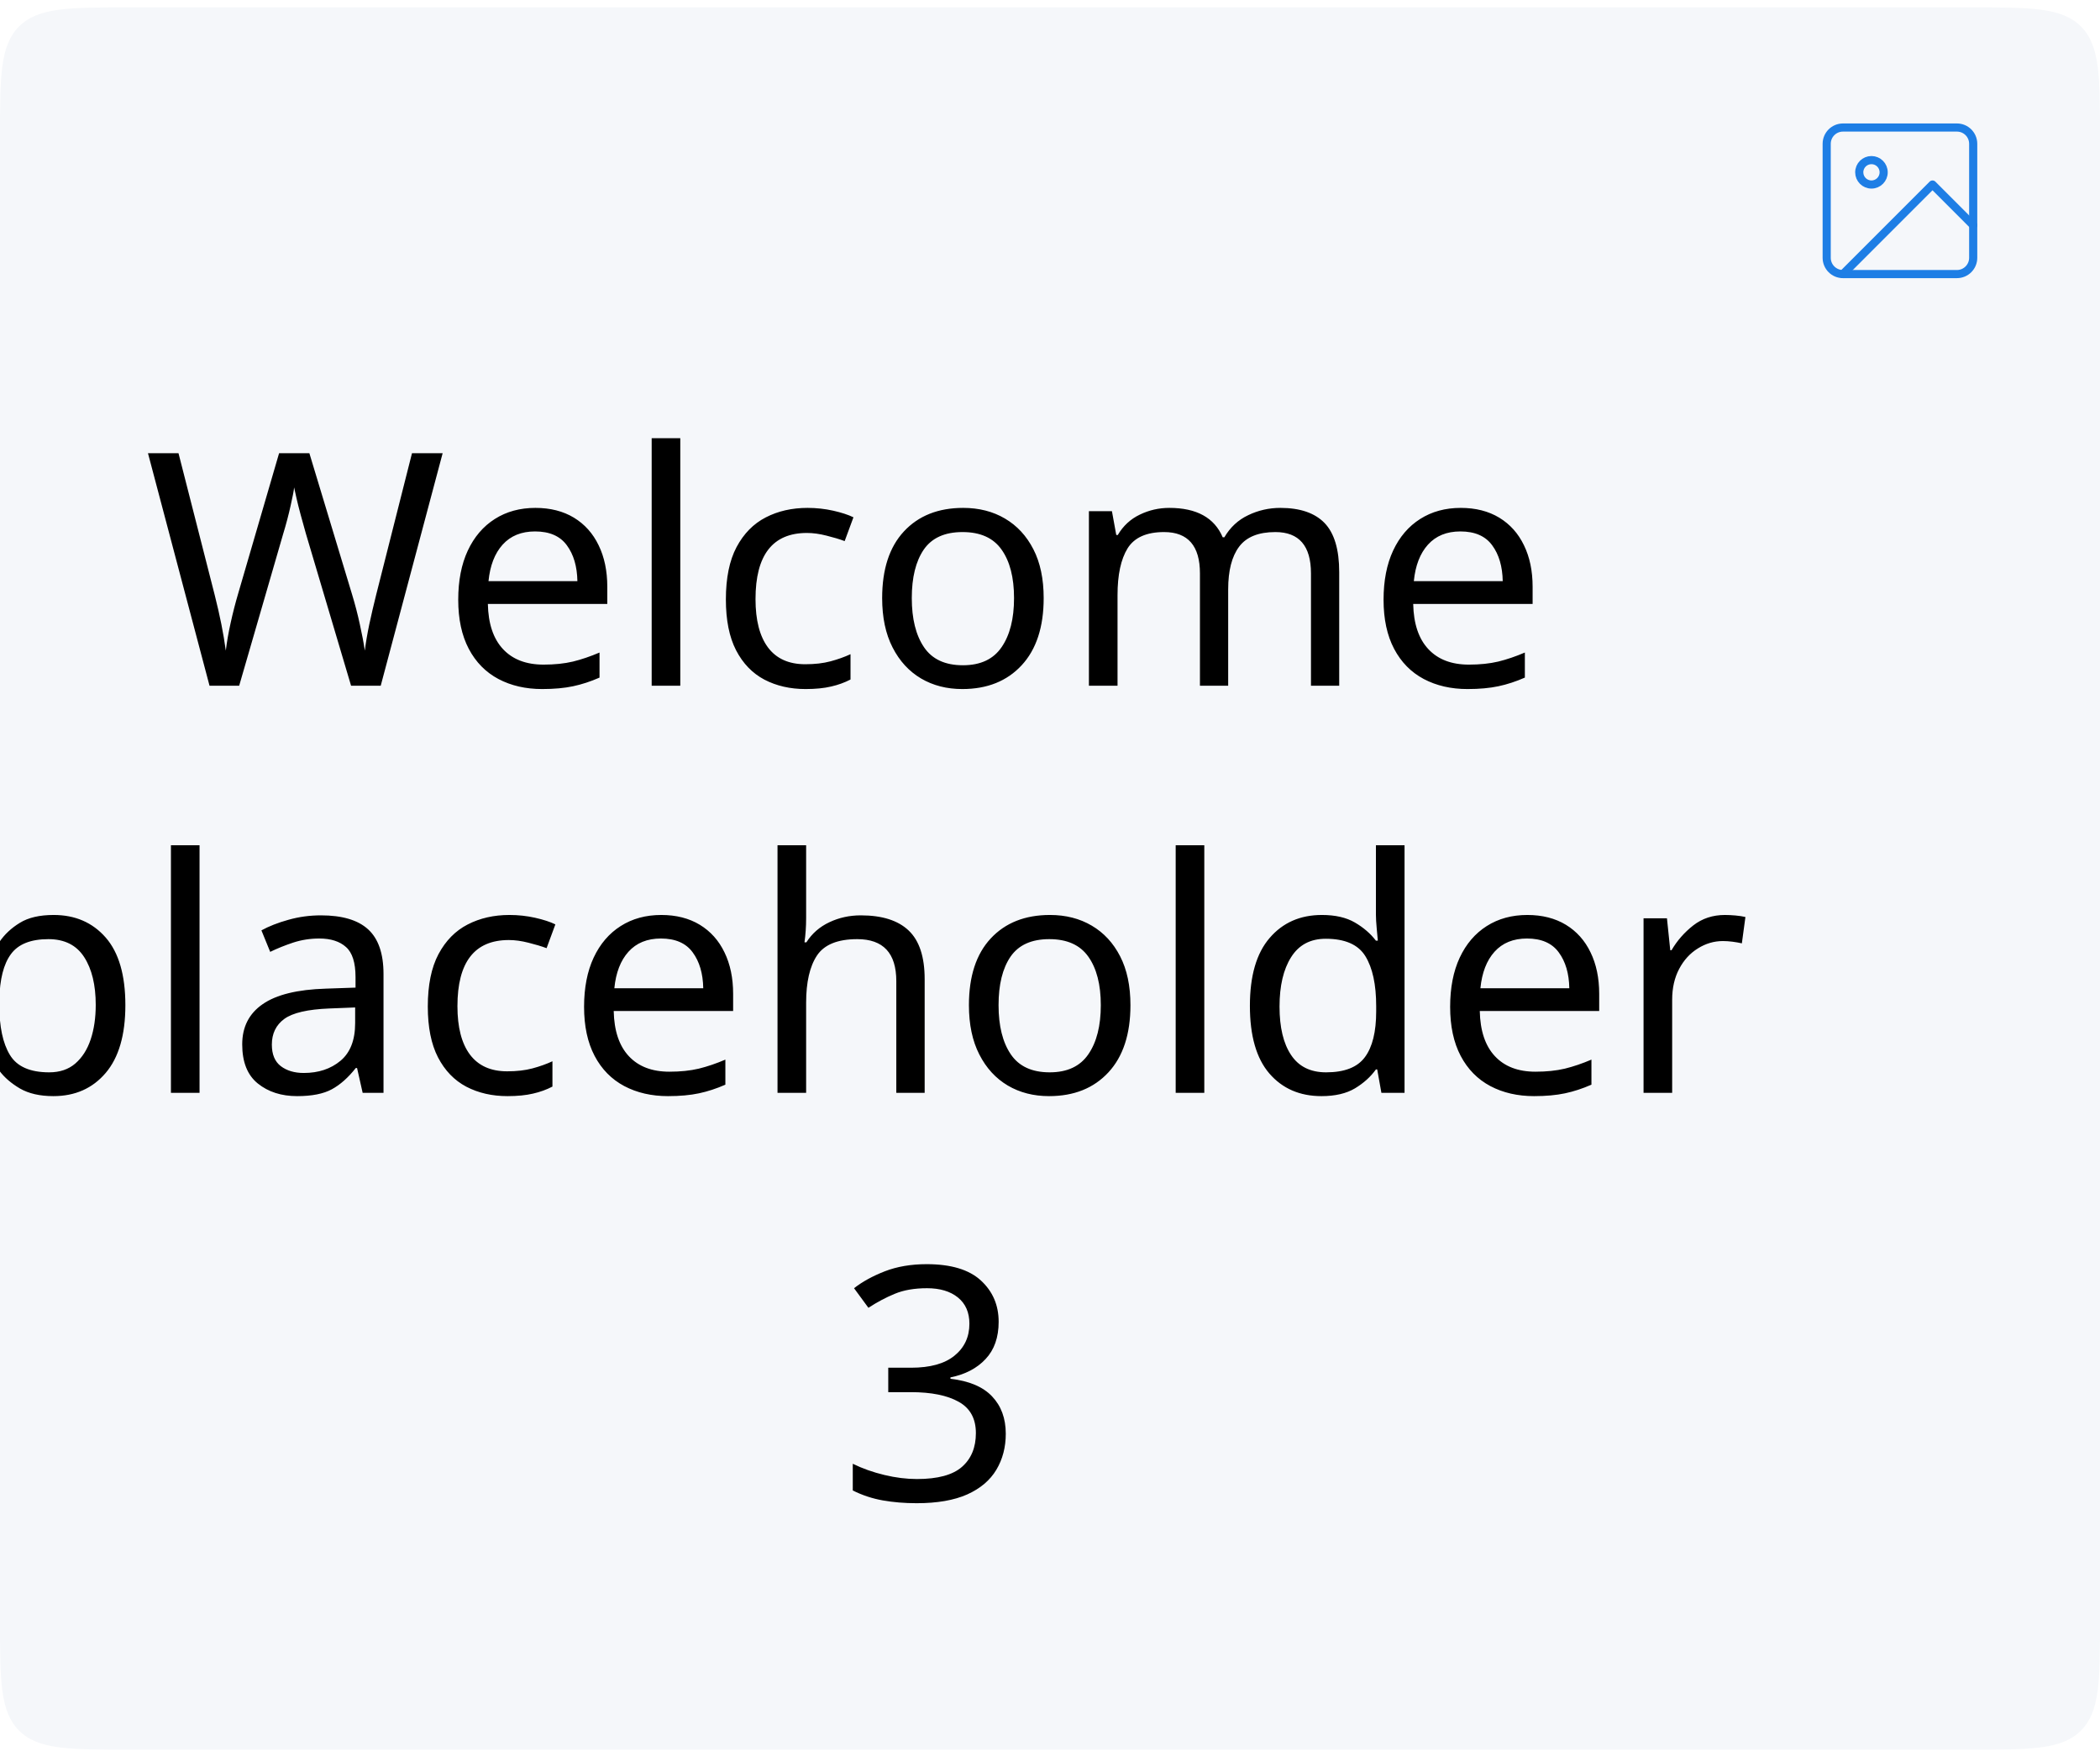
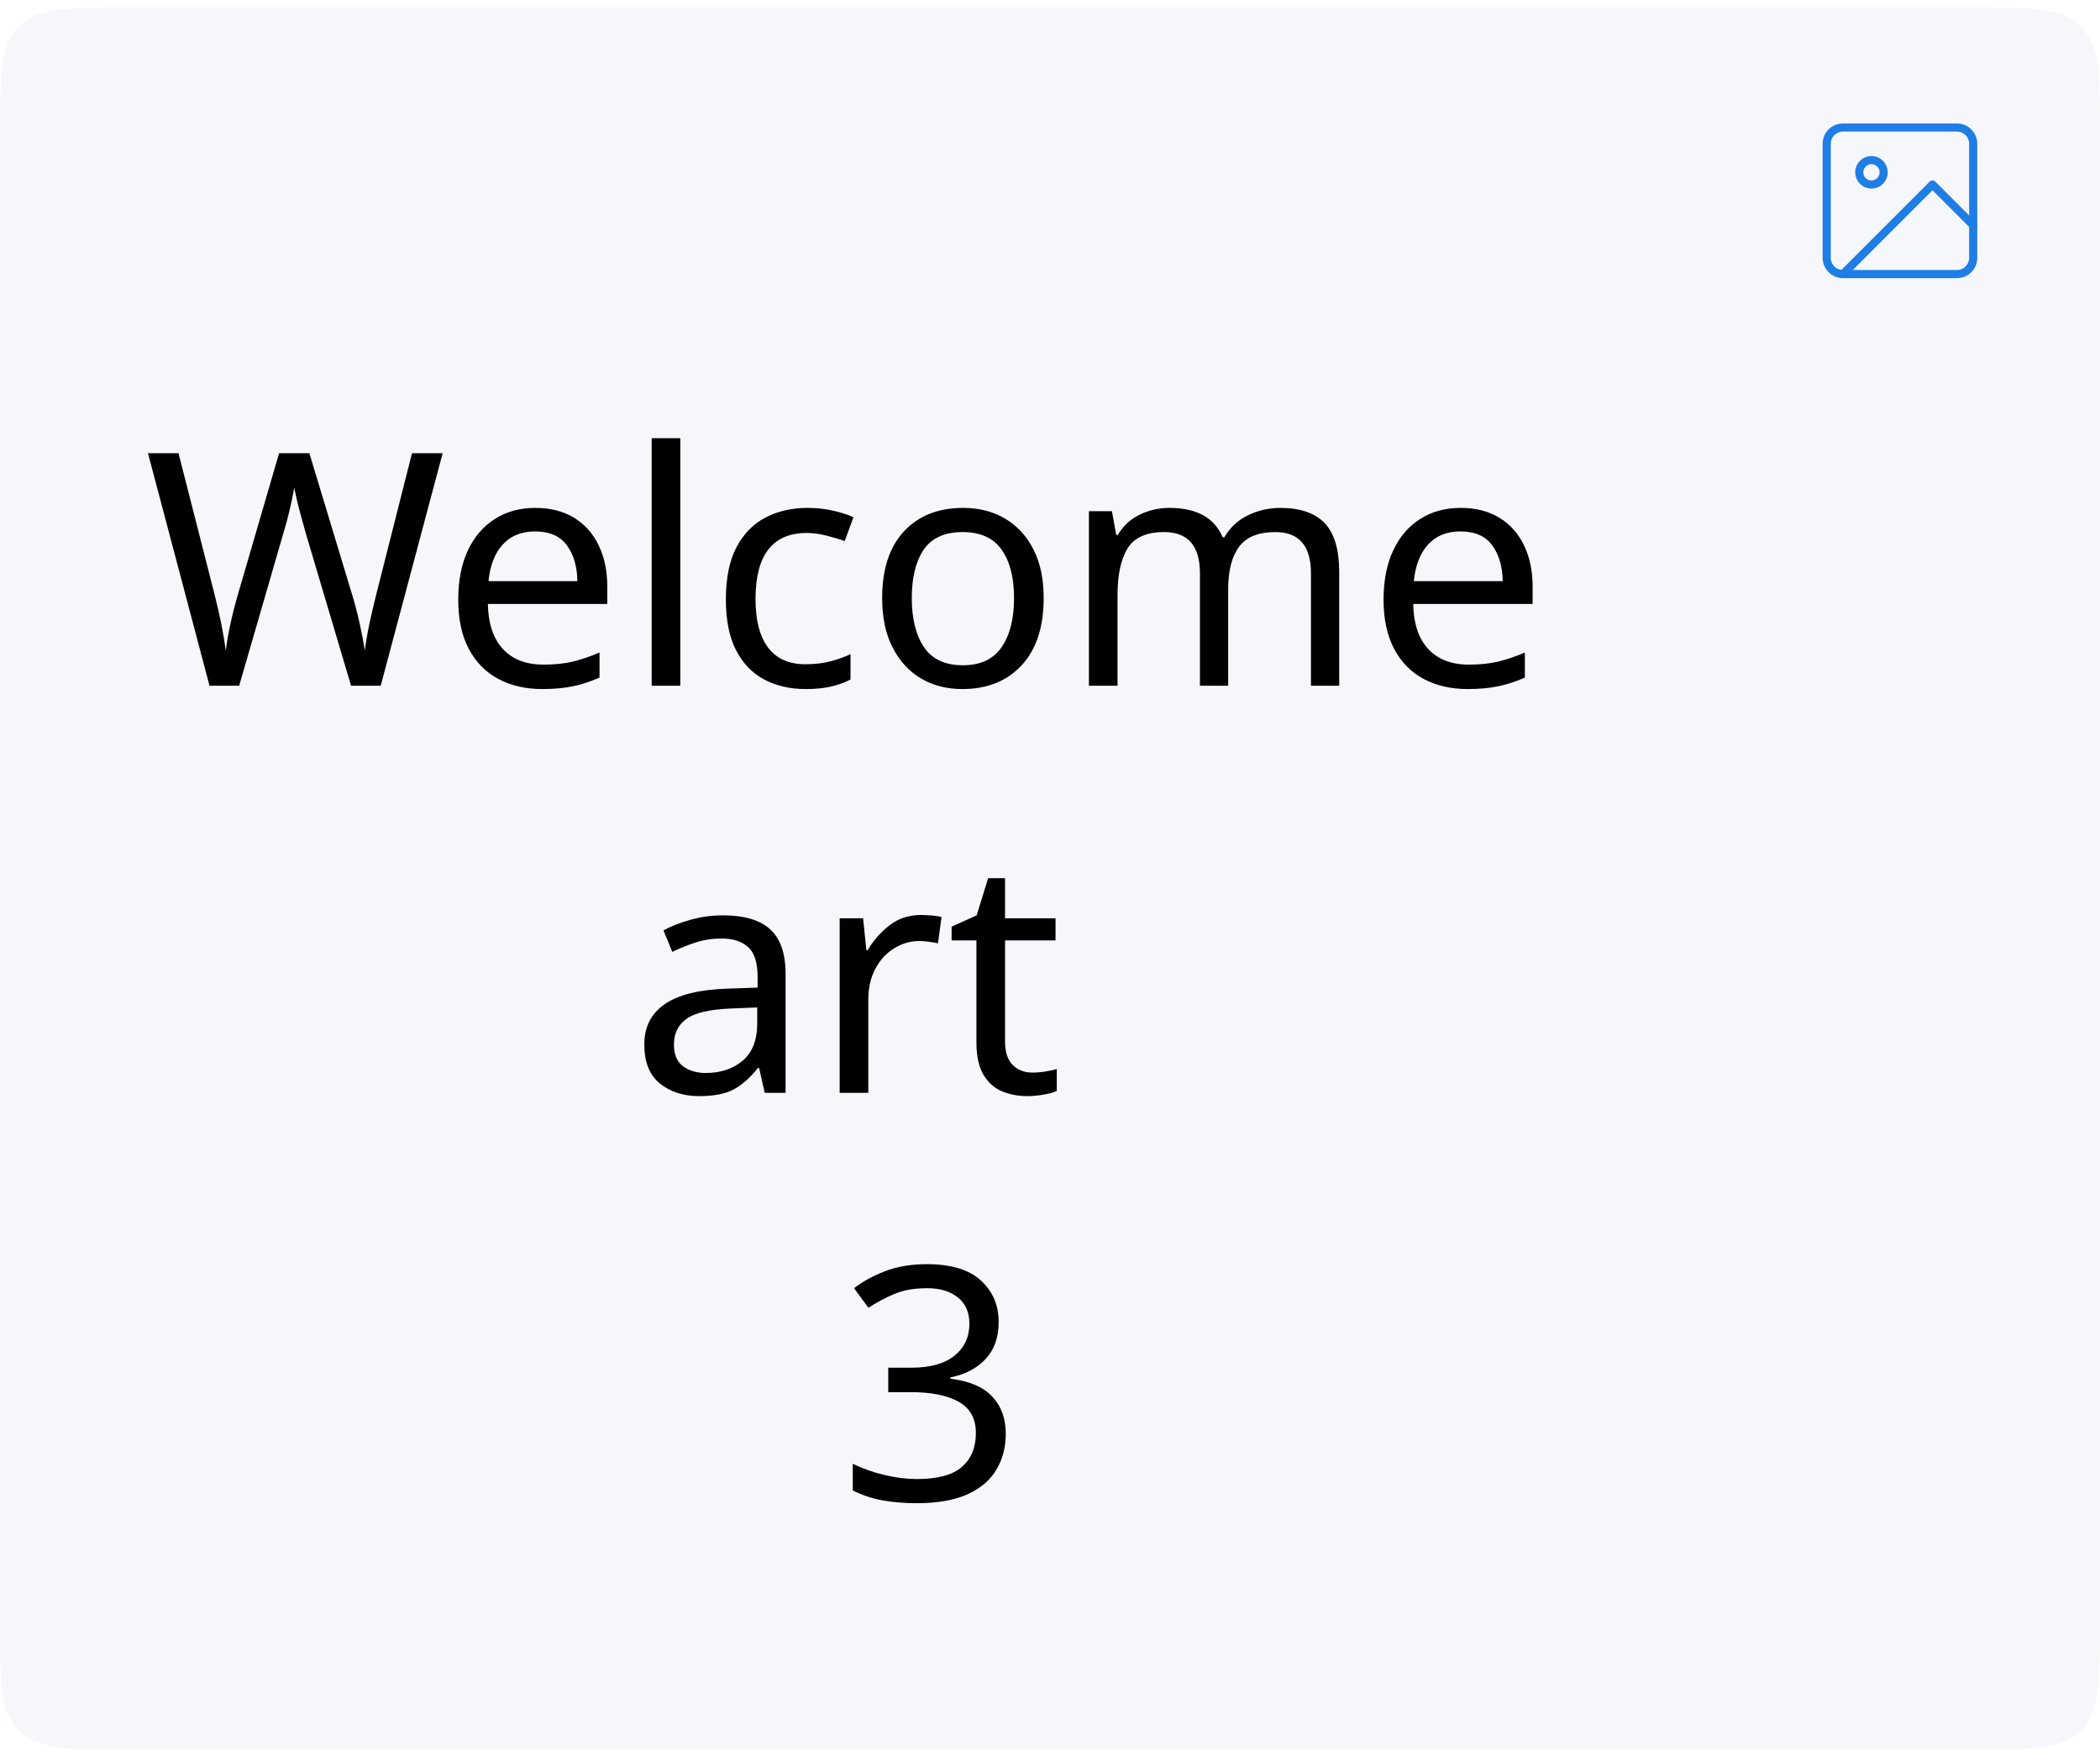
<svg xmlns="http://www.w3.org/2000/svg" width="258" height="215" viewBox="0 0 258 215" fill="none" version="1.1" id="svg10">
  <defs id="defs14" />
  <path d="M0 16.906C0 9.363 0 5.592 2.343 3.249C4.686 0.906 8.458 0.906 16 0.906H242C249.542 0.906 253.314 0.906 255.657 3.249C258 5.592 258 9.363 258 16.906V198.906C258 206.448 258 210.219 255.657 212.563C253.314 214.906 249.542 214.906 242 214.906H16C8.458 214.906 4.686 214.906 2.343 212.563C0 210.219 0 206.448 0 198.906V16.906Z" fill="#FBFCFD" id="path2" style="fill:#f5f7fa;fill-opacity:1" />
  <path d="m 240.422,15.664 h -14 c -1.105,0 -2,0.895 -2,2 v 14 c 0,1.104 0.895,2 2,2 h 14 c 1.105,0 2,-0.896 2,-2 v -14 c 0,-1.105 -0.895,-2 -2,-2 z" stroke="#1e7ee5" stroke-linecap="round" stroke-linejoin="round" id="path4" />
  <path d="m 229.922,22.664 c 0.828,0 1.5,-0.672 1.5,-1.5 0,-0.829 -0.672,-1.5 -1.5,-1.5 -0.828,0 -1.5,0.671 -1.5,1.5 0,0.828 0.672,1.5 1.5,1.5 z" stroke="#1e7ee5" stroke-linecap="round" stroke-linejoin="round" id="path6" />
  <path d="m 242.422,27.664 -5,-5 -11,11" stroke="#1e7ee5" stroke-linecap="round" stroke-linejoin="round" id="path8" />
  <text xml:space="preserve" style="font-style:normal;font-weight:normal;font-size:40px;line-height:1.25;font-family:sans-serif;text-align:center;text-anchor:middle;fill:#000000;fill-opacity:1;stroke:none" x="130.015" y="84.227" id="text2485">
    <tspan id="tspan2483" x="130.015" y="84.227">Welcome</tspan>
-     <tspan x="130.015" y="134.227" id="tspan10709">placeholder</tspan>
+     <tspan x="130.015" y="134.227" id="tspan10709">art</tspan>
    <tspan x="130.015" y="184.227" id="tspan2489">3</tspan>
  </text>
</svg>
